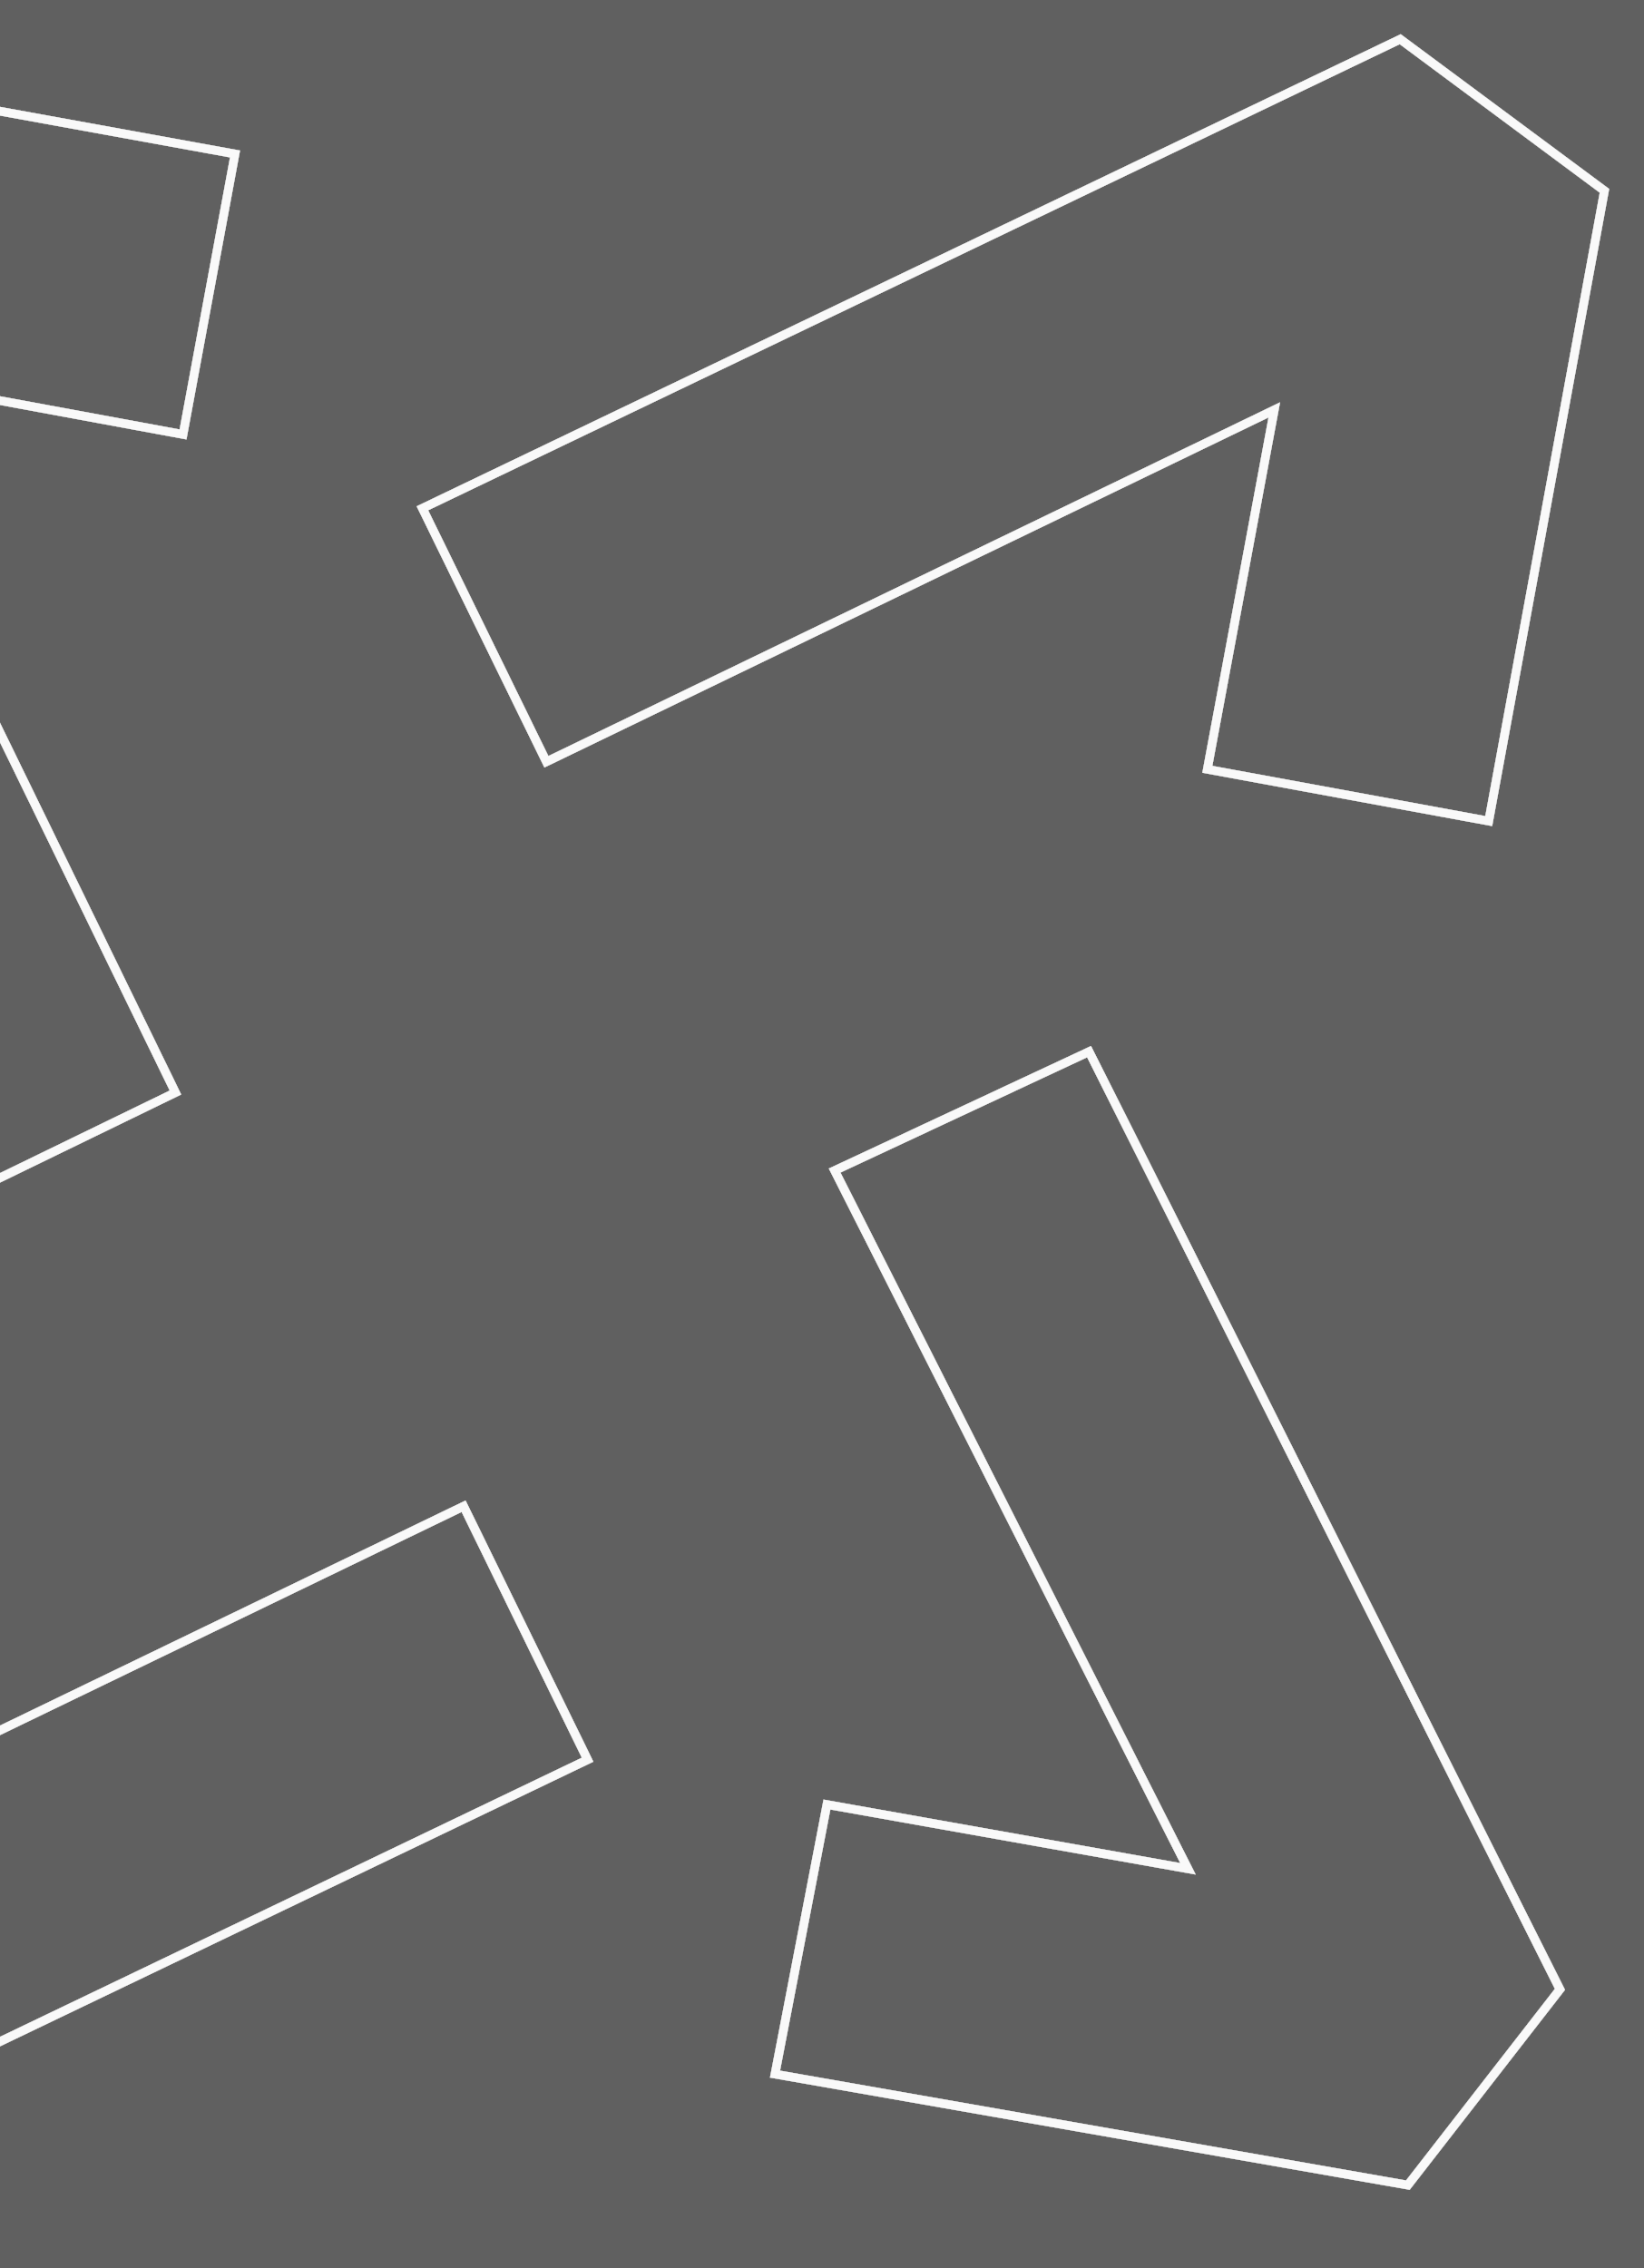
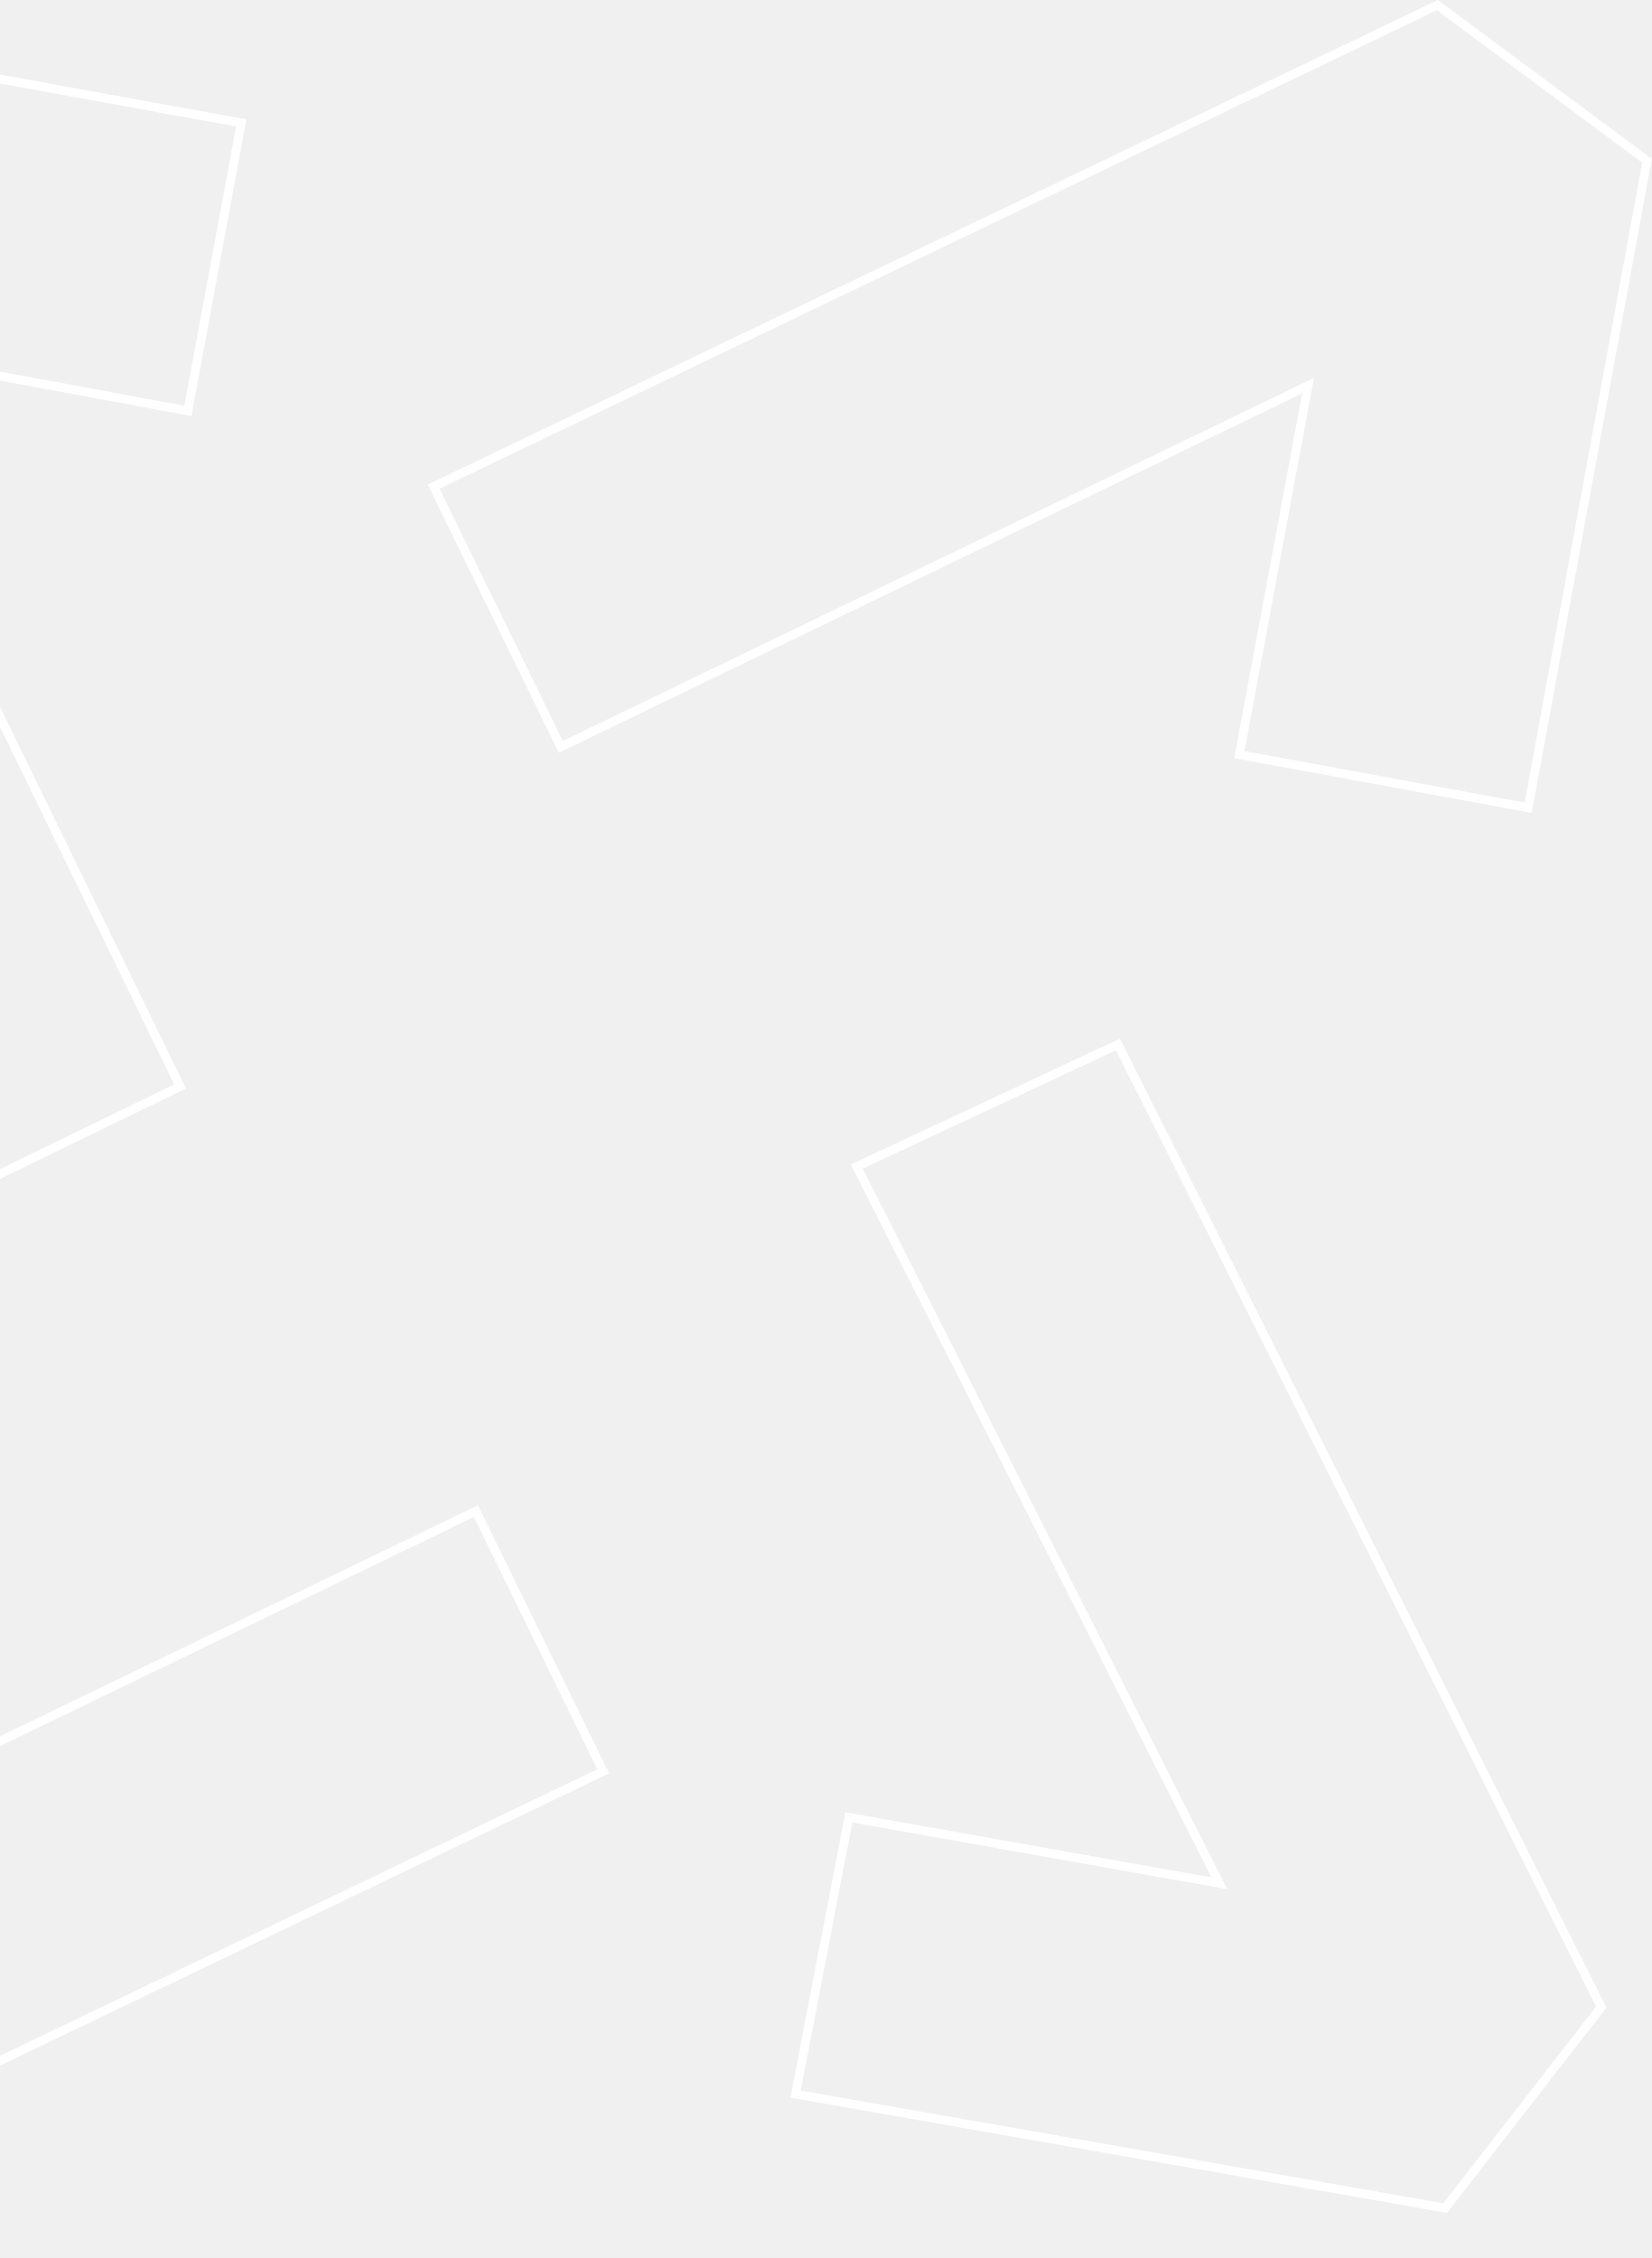
- <svg xmlns="http://www.w3.org/2000/svg" width="{192}" height="{265}" viewBox="0 0 192 265" fill="none">
-   <g opacity="0.6" filter="url(#filter0_f_1_286)">
-     <path d="M187.452 22.294L173.931 95.938L141.056 89.888L148.697 48.864L148.878 47.892L147.988 48.323L63.837 89.007L49.351 59.391L163.59 4.581L187.452 22.294Z" stroke="white" />
-     <path d="M-20.342 43.86L20.498 127.655L-9.235 142.112L-64.257 28.317L-46.451 4.547L27.457 17.991L21.384 50.761L-19.802 43.149L-20.777 42.969L-20.342 43.86Z" stroke="white" />
-     <path d="M-69.452 242.68L-55.931 169.062L-23.056 175.112L-30.697 216.136L-30.878 217.108L-29.988 216.677L54.163 175.993L68.649 205.609L-45.589 260.419L-69.452 242.68Z" stroke="white" />
-     <path d="M138.339 217.462L97.512 136.772L127.238 122.879L182.251 232.441L164.481 255.316L90.547 242.346L96.613 210.849L137.805 218.18L138.791 218.356L138.339 217.462Z" stroke="white" />
-   </g>
-   <defs>
-     <filter id="filter0_f_1_286" x="{-74}" y="{0}" width="{266}" height="{265}" filterUnits="userSpaceOnUse" colorinterpolationfilters="sRGB">
-       <feFlood floodopacity="{0}" result="BackgroundImageFix" />
-       <feBlend mode="normal" in="SourceGraphic" in2="BackgroundImageFix" result="shape" />
-       <feGaussianBlur stdDeviation="{2}" result="effect1_foregroundBlur_1_286" />
-     </filter>
-   </defs>
+ <svg xmlns="http://www.w3.org/2000/svg" width="188" height="257" viewBox="0 0 188 257" fill="none">
+   <path fill-rule="evenodd" clip-rule="evenodd" d="M21.784 47.343L-18.671 39.867L-19.893 39.641L-19.349 40.758L20.728 122.987L21.165 123.883L21.166 123.886L20.267 124.324L-8.568 138.343L-9.467 138.78L-9.903 137.88L-64.84 24.26L-46.666 0L27.056 13.41L28.04 13.589L28.04 13.589L27.858 14.572L21.784 47.343ZM-20.792 40.079L19.829 123.425L-9.003 137.443L-63.675 24.373L-46.236 1.095L26.874 14.393L20.983 46.178L-19.712 38.657L-21.66 38.297L-20.792 40.079ZM140.656 85.306L147.978 45.993L148.205 44.773L147.088 45.313L63.607 85.673L63.606 85.674L63.606 85.673L49.12 56.057L48.68 55.158L49.582 54.726L163.645 0L188 18.078L174.513 91.537L174.333 92.519L174.333 92.52L173.349 92.339L141.456 86.47L140.473 86.289L140.656 85.306ZM147.77 43.873L64.067 84.34L50.021 55.624L163.534 1.163L186.904 18.51L173.53 91.356L141.639 85.487L149.188 44.956L149.551 43.012L147.77 43.873ZM-29.978 211.006L-22.656 171.694L-22.473 170.711L-23.456 170.53L-55.349 164.661L-56.333 164.48L-56.513 165.463L-70 238.896L-45.645 257L68.418 202.274L69.32 201.842L68.88 200.943L54.394 171.326L-29.087 211.687L-30.205 212.227L-29.978 211.006ZM53.933 172.66L-29.77 213.127L-31.551 213.988L-31.188 212.044L-23.639 171.513L-55.53 165.644L-68.904 238.465L-45.533 255.837L67.979 201.376L53.933 172.66ZM96.215 206.271L136.661 213.469L137.893 213.688L137.328 212.572L97.285 133.431L96.833 132.538L97.739 132.114L127.467 118.22L182.84 228.499L164.691 251.861L90.945 238.923L89.96 238.75L89.96 238.75L90.149 237.768L96.215 206.271ZM138.785 213.237L98.191 133.007L127.01 119.538L181.663 228.384L164.271 250.771L91.134 237.941L97.011 207.428L137.718 214.673L139.689 215.024L138.785 213.237Z" fill="white" />
</svg>
